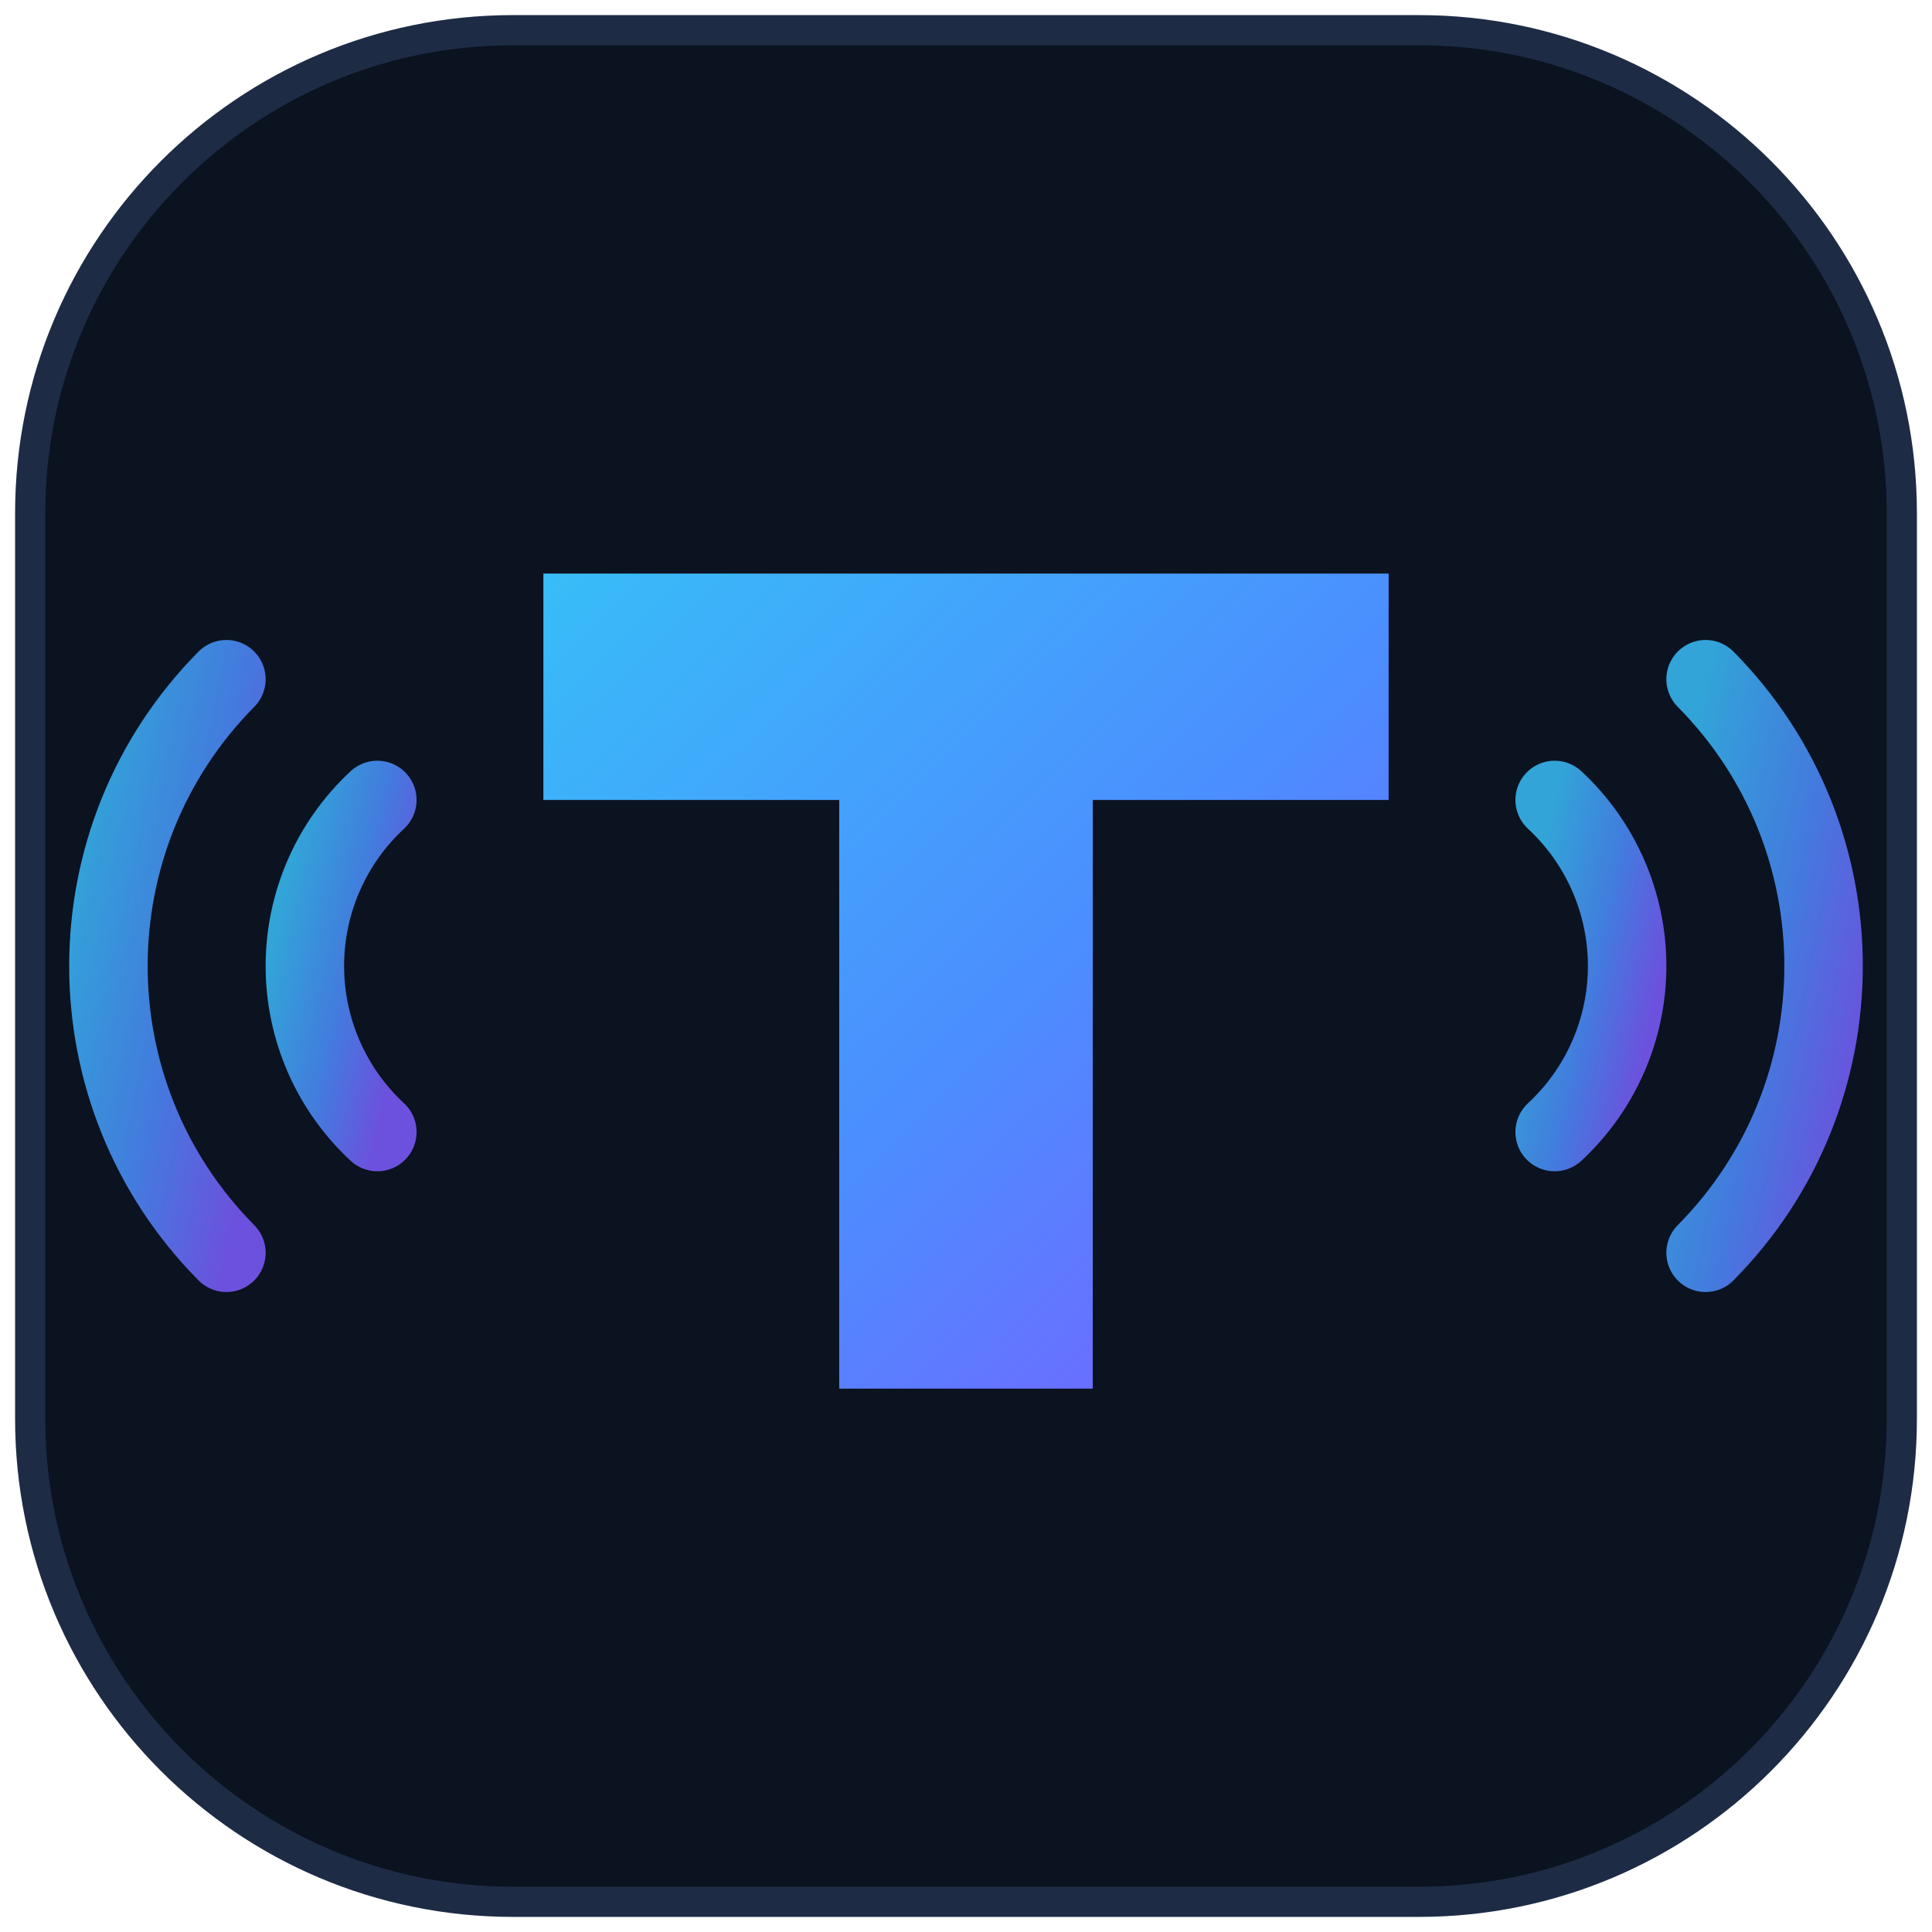
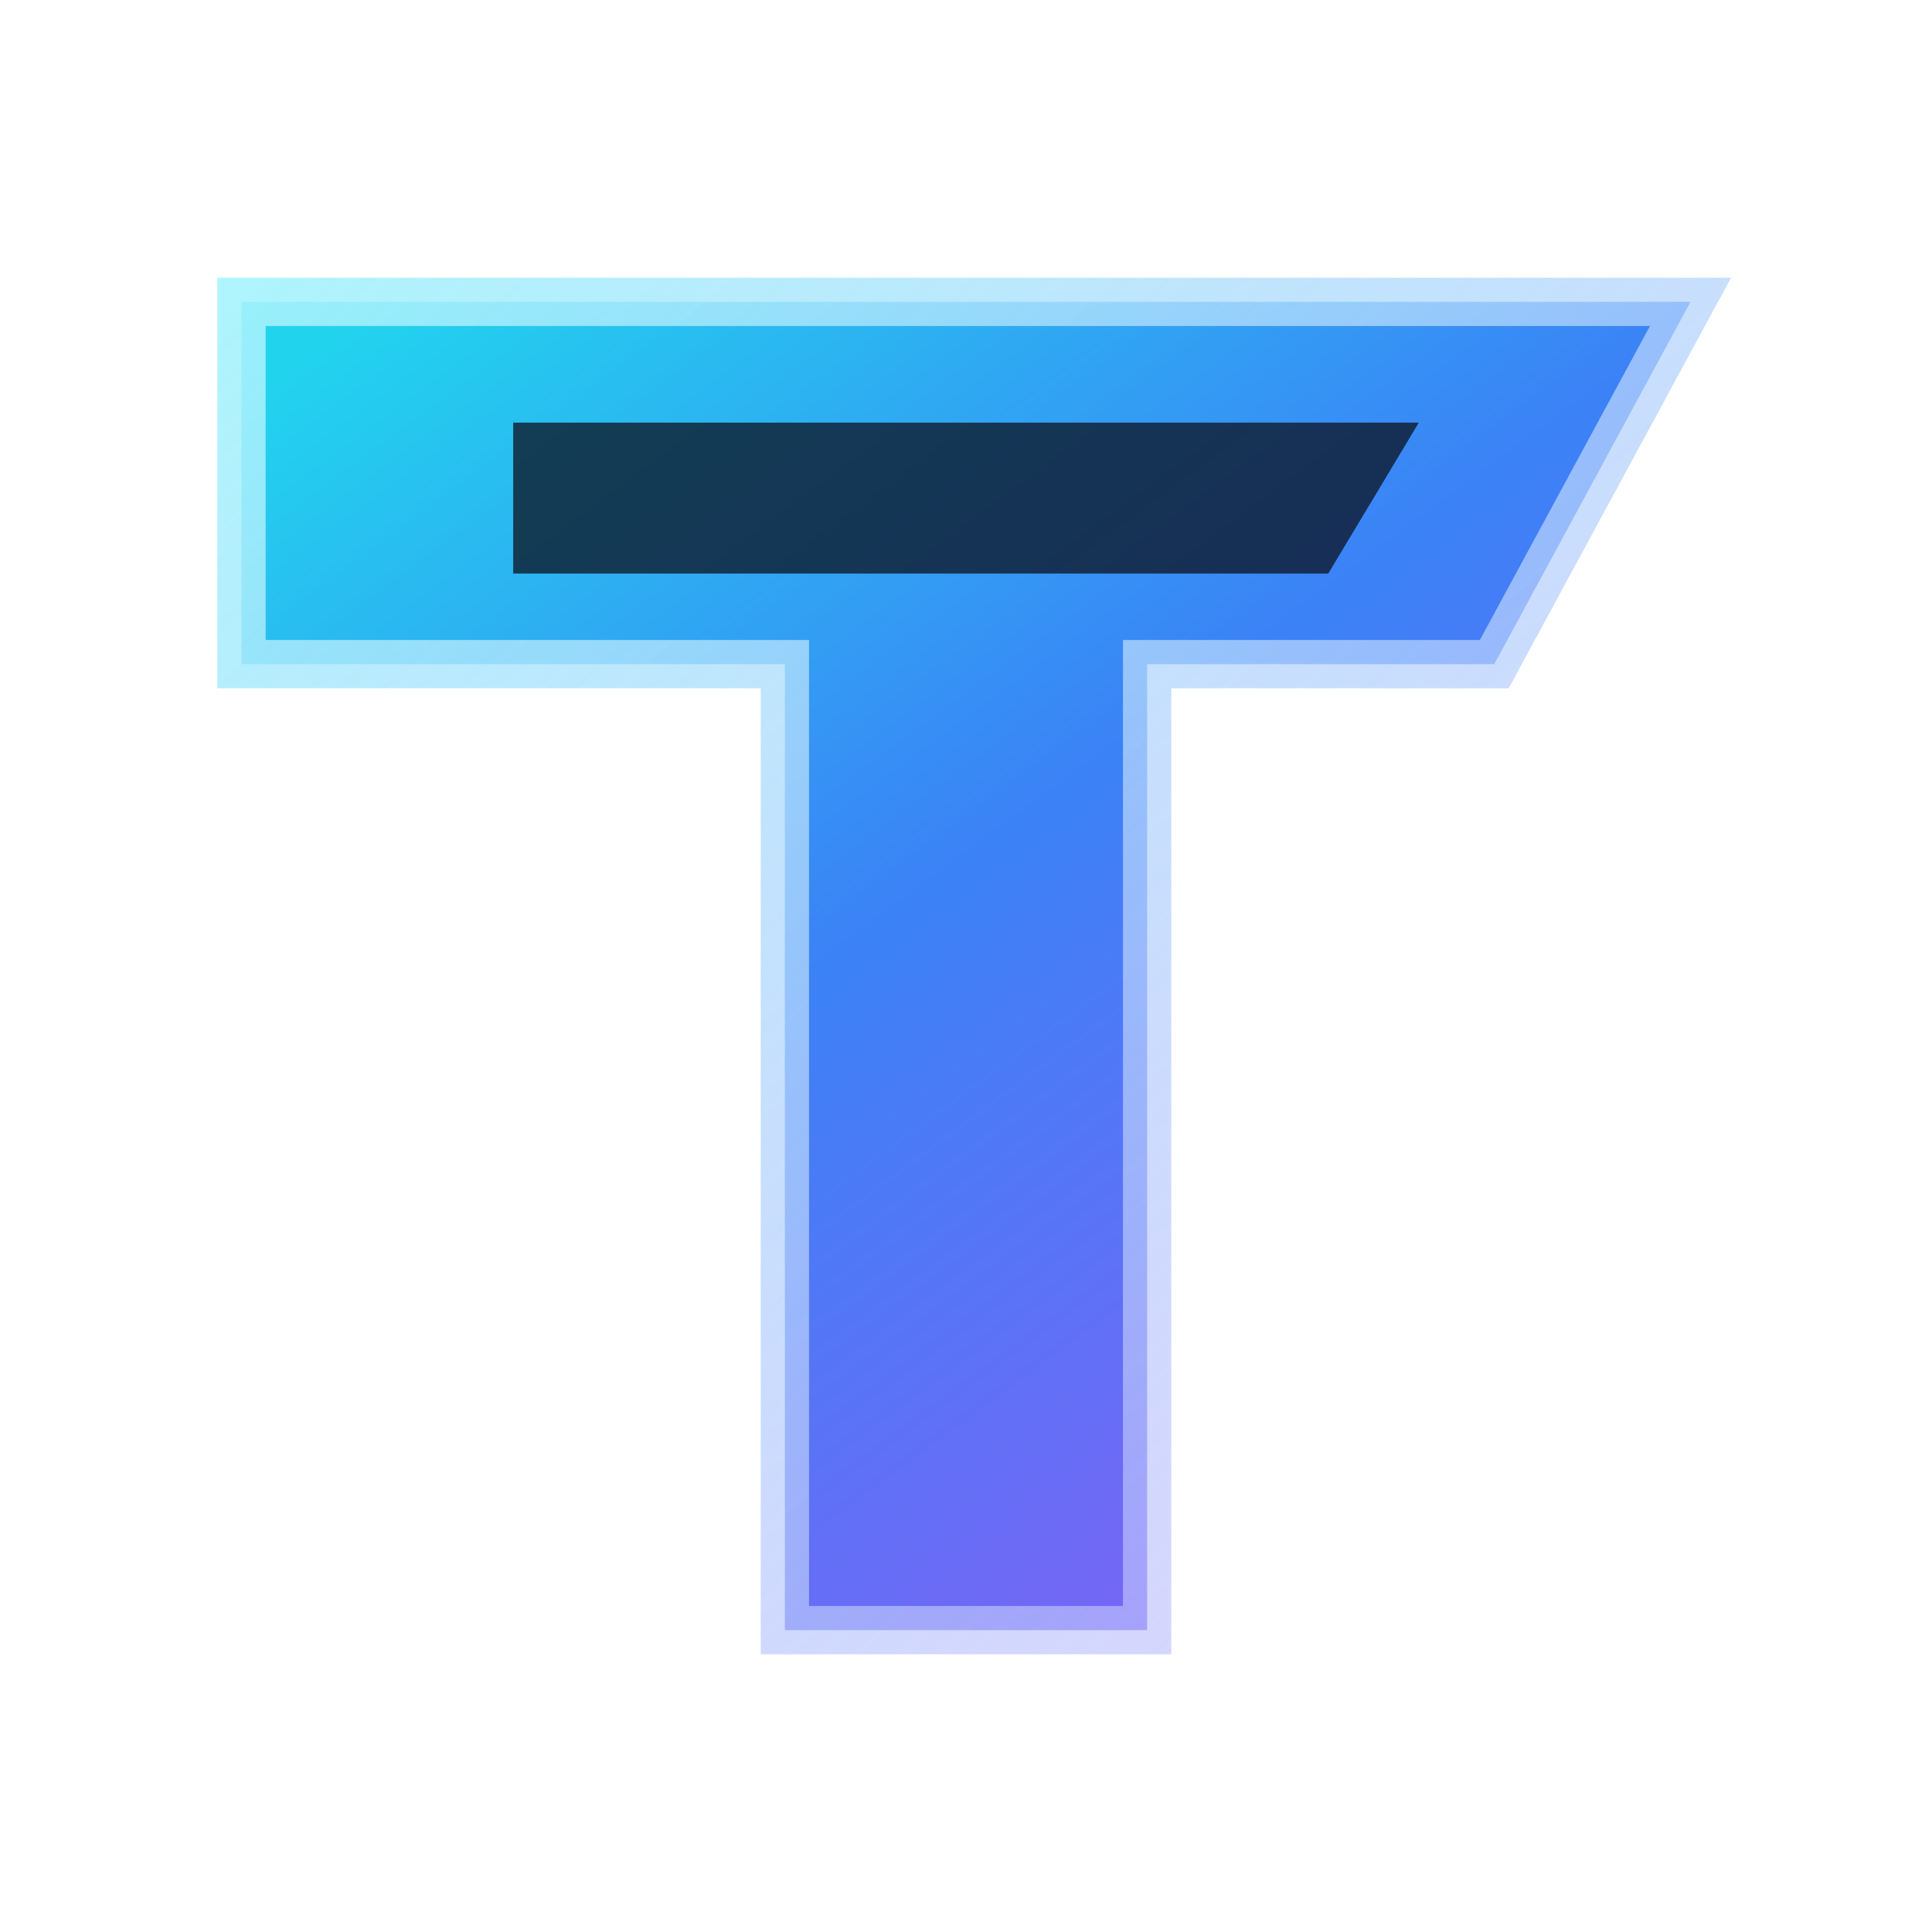
<svg xmlns="http://www.w3.org/2000/svg" viewBox="0 0 64 64" role="img" aria-label="Titan Routers">
  <defs>
-     <linearGradient id="titan" x1="0" y1="0" x2="1" y2="1">
-       <stop offset="0" stop-color="#38bdf8" />
-       <stop offset="0.55" stop-color="#4c8dff" />
-       <stop offset="1" stop-color="#7c5cff" />
+     <linearGradient id="letter" x1="0.1" y1="0" x2="0.9" y2="1">
+       <stop offset="0" stop-color="#22d3ee" />
+       <stop offset="0.45" stop-color="#3b82f6" />
+       <stop offset="1" stop-color="#8b5cf6" />
+     </linearGradient>
+     <linearGradient id="edge" x1="0" y1="0" x2="1" y2="1">
+       <stop offset="0" stop-color="#a5f3fc" stop-opacity="0.9" />
+       <stop offset="1" stop-color="#c4b5fd" stop-opacity="0.6" />
    </linearGradient>
  </defs>
-   <rect x="1" y="1" width="62" height="62" rx="16" fill="#0b1220" stroke="#1e2b45" />
-   <path d="M18 19h28v7.5H36.2V46h-8.4V26.5H18z" fill="url(#titan)" />
-   <g fill="none" stroke="url(#titan)" stroke-width="2.6" stroke-linecap="round" opacity="0.85">
-     <path d="M12.5 26.5a7.5 7.5 0 0 0 0 11" />
-     <path d="M7.5 22.5a13.5 13.5 0 0 0 0 19" />
-     <path d="M51.5 26.5a7.5 7.5 0 0 1 0 11" />
-     <path d="M56.5 22.5a13.5 13.5 0 0 1 0 19" />
-   </g>
+   <path d="M8 10h48l-6.5 12H38v32H26V22H8z" fill="url(#letter)" />
+   <path d="M8 10h48l-6.5 12H38v32H26V22H8z" fill="none" stroke="url(#edge)" stroke-width="1.6" />
+   <path d="M17 14h30l-3 5H17z" fill="#0b1220" opacity="0.75" />
</svg>
